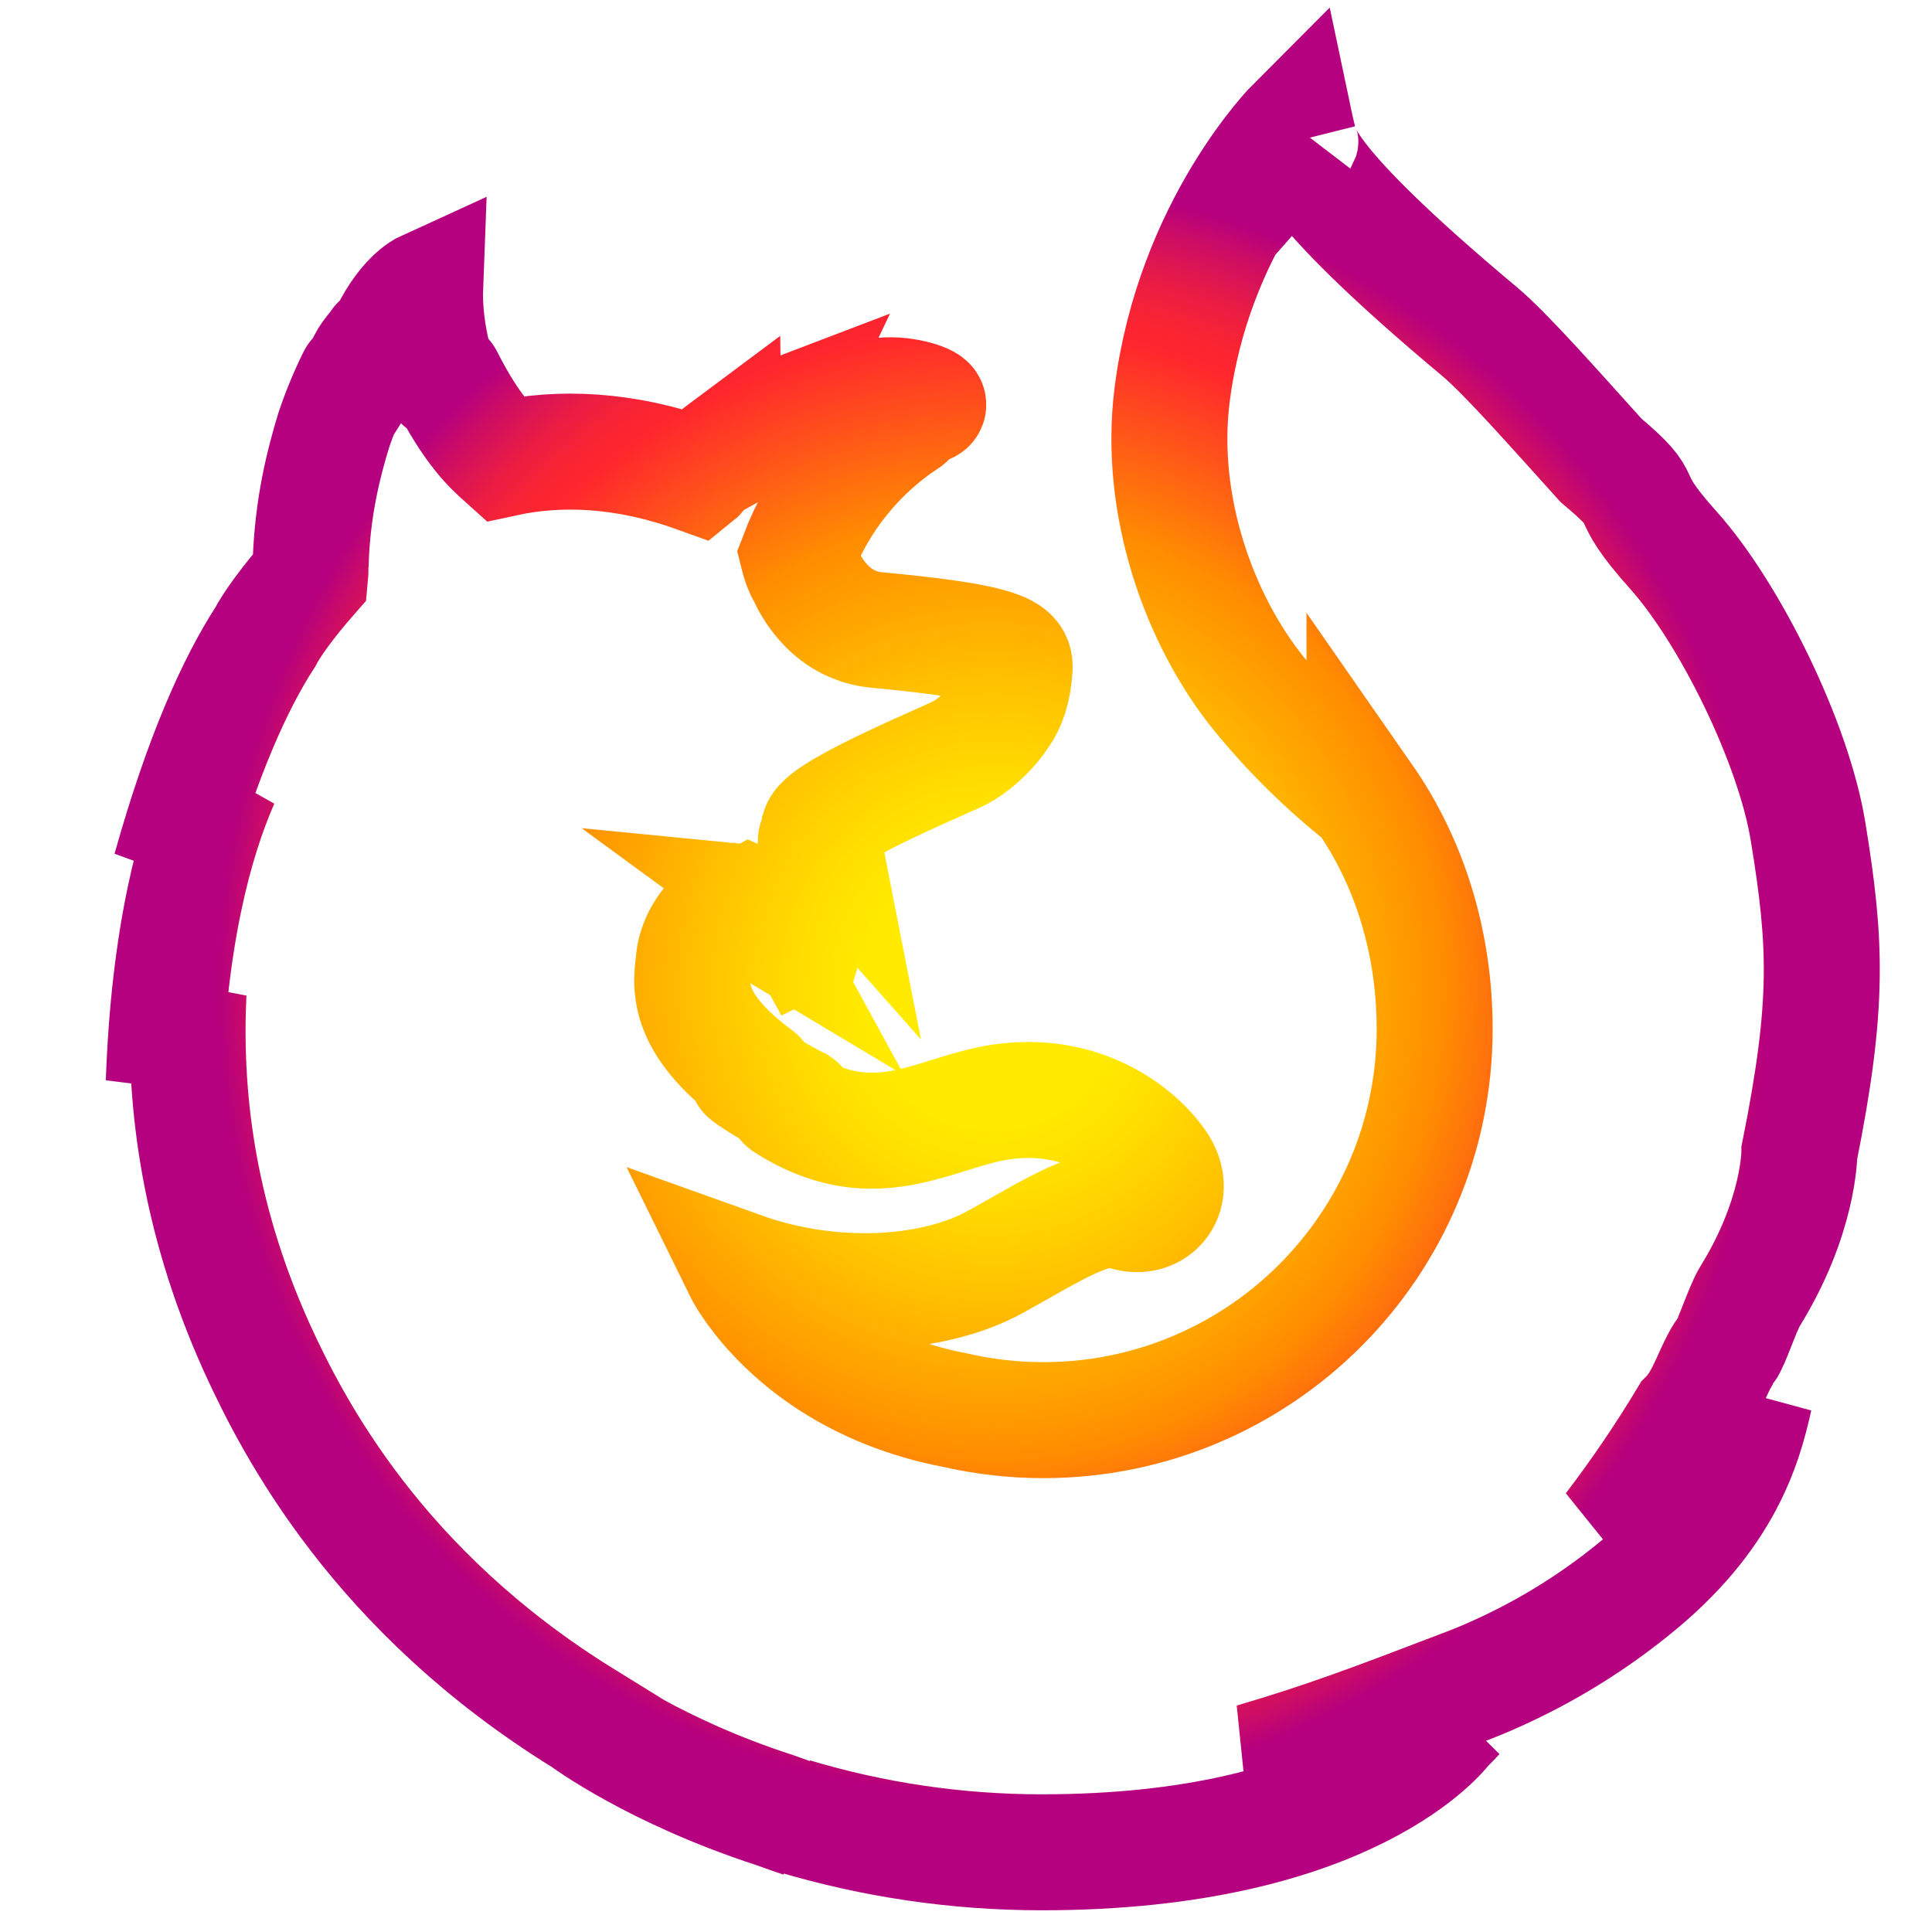
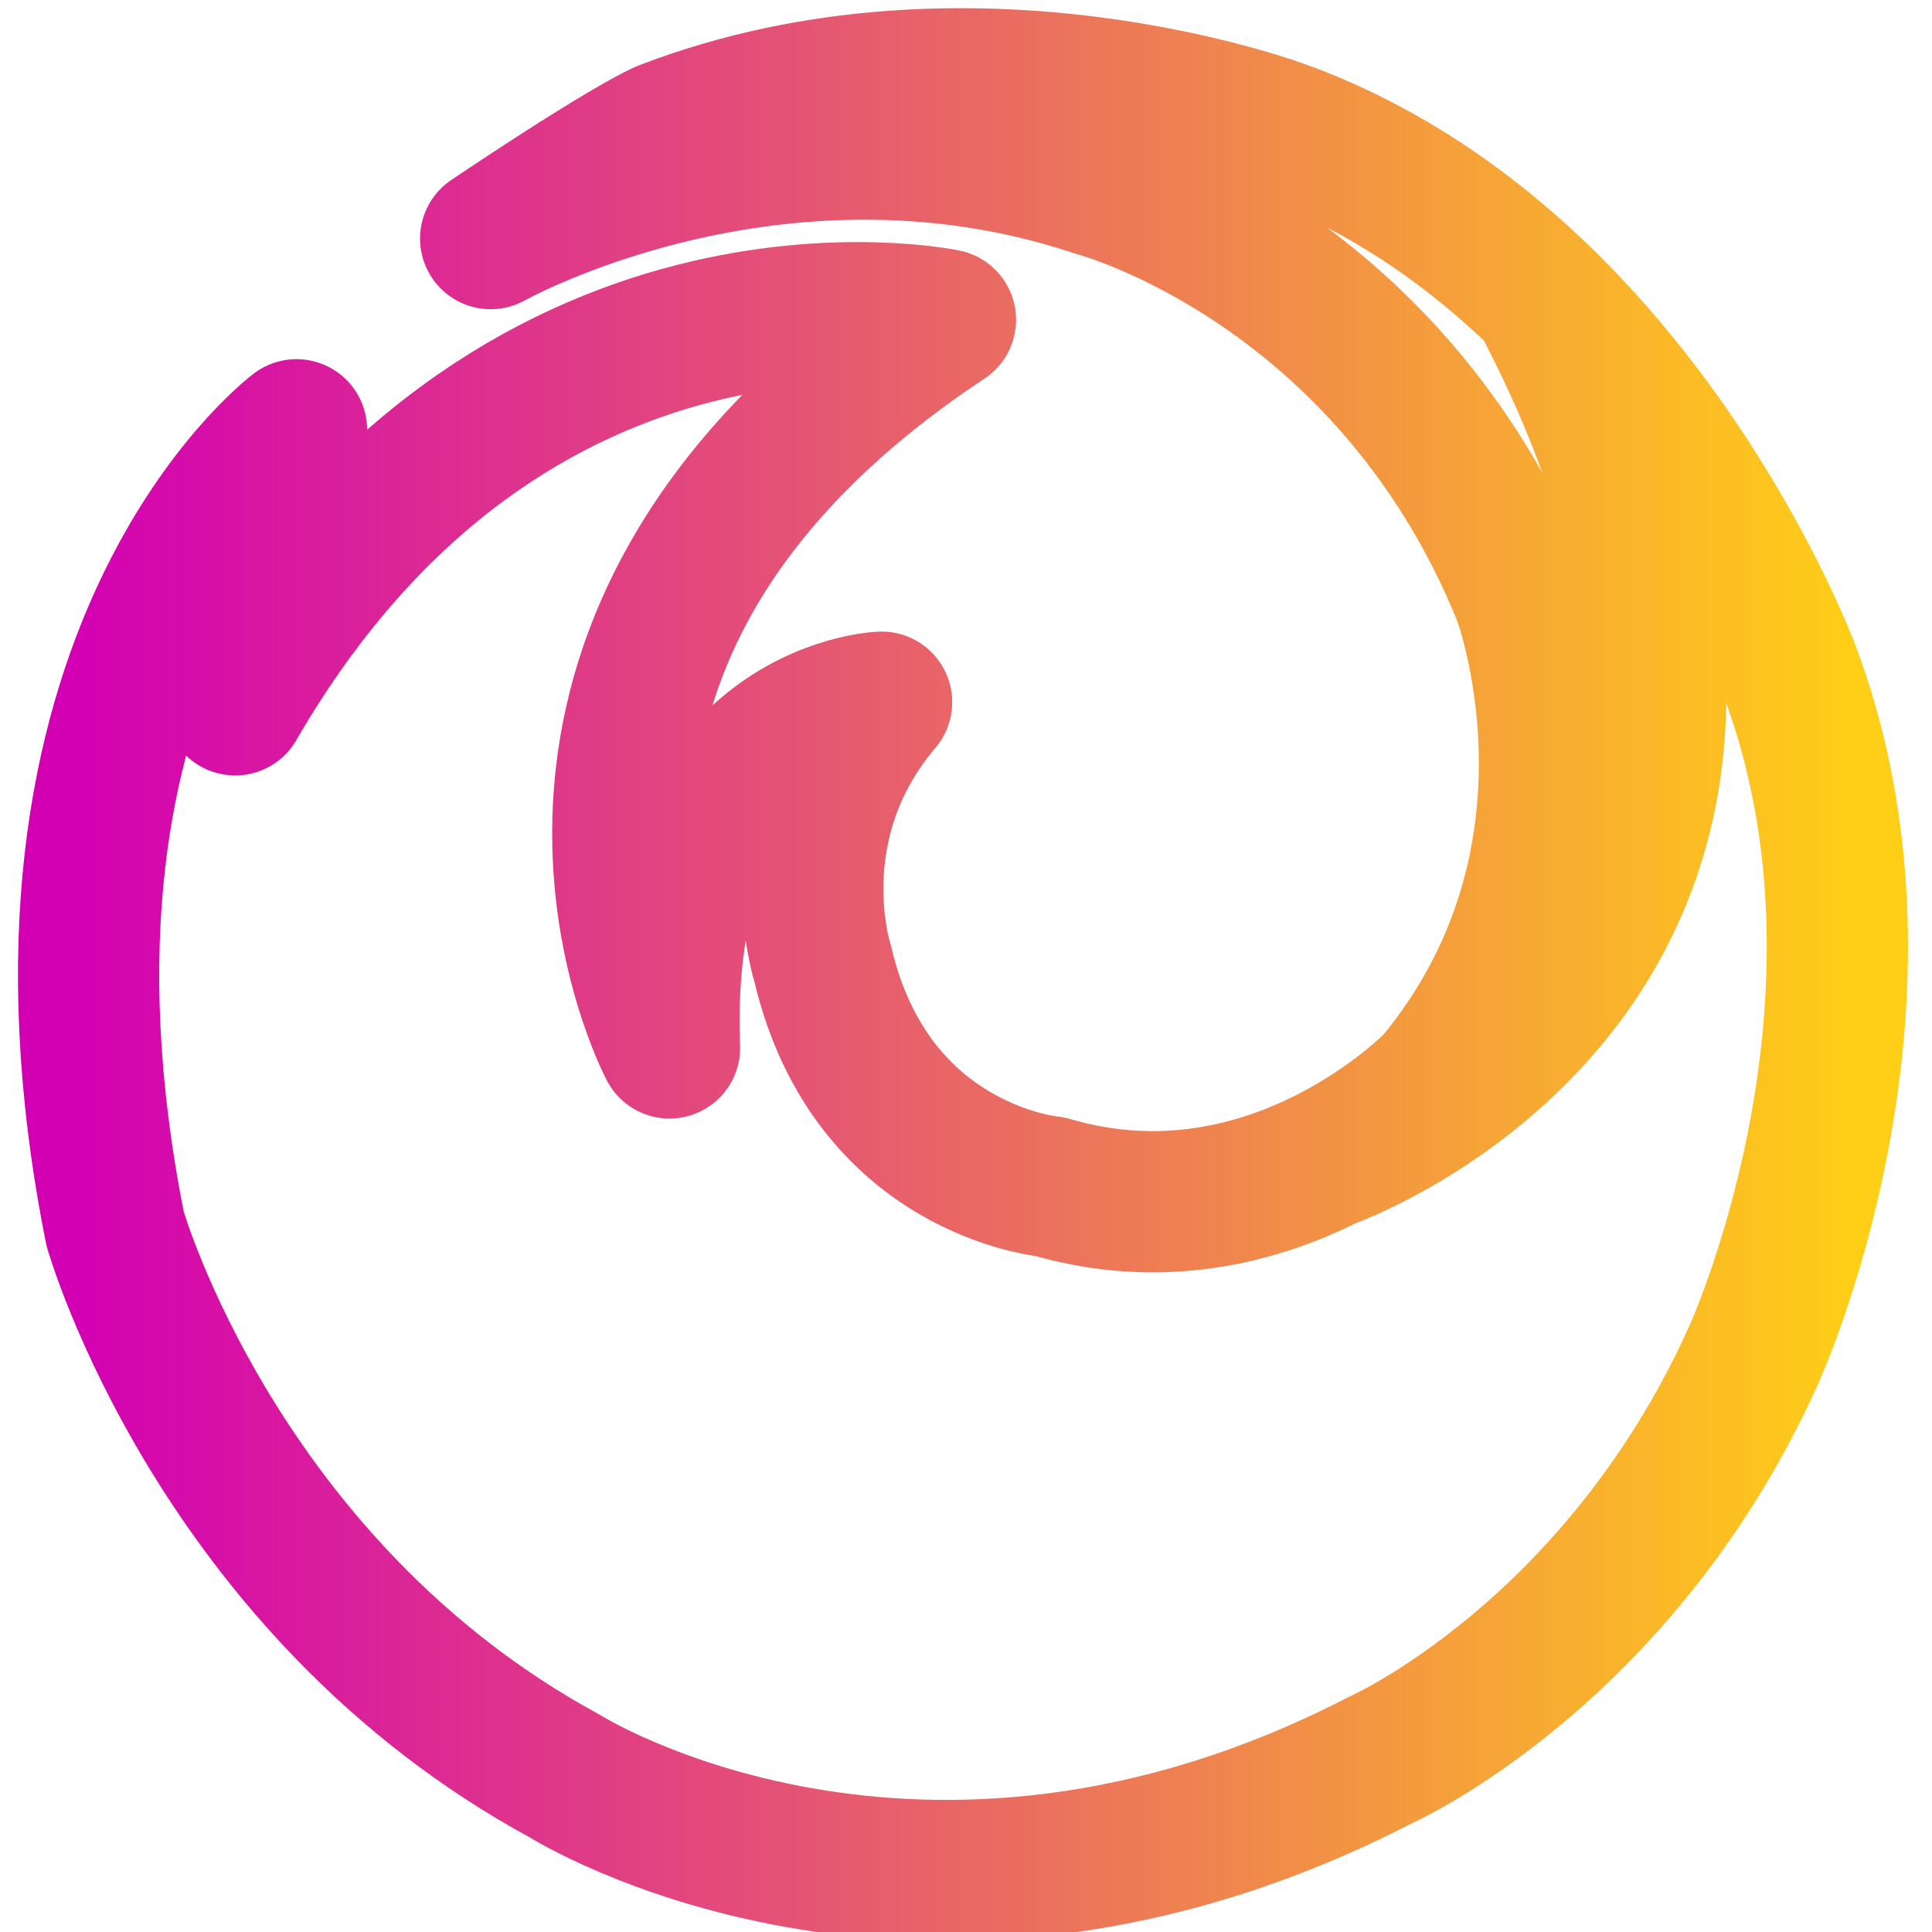
- <svg xmlns="http://www.w3.org/2000/svg" xmlns:xlink="http://www.w3.org/1999/xlink" id="Firefox_-_Large" data-name="Firefox - Large" viewBox="0 0 128 128" version="1.1" width="128" height="128">
-   <defs id="defs194">
-     <radialGradient id="radial-gradient" cx="-14480.522" cy="-8329.079" fx="-14509.281" r="450.875" gradientTransform="matrix(0.762,0.034,-0.05,1.12,11560.893,10069.103)" gradientUnits="userSpaceOnUse" xlink:href="#linear-gradient-6">
-       <stop offset="0.045" stop-color="#ffea00" id="stop2" />
-       <stop offset="0.12" stop-color="#ffde00" id="stop4" />
-       <stop offset="0.254" stop-color="#ffbf00" id="stop6" />
-       <stop offset="0.429" stop-color="#ff8e00" id="stop8" />
-       <stop offset="0.769" stop-color="#ff272d" id="stop10" />
-       <stop offset="0.872" stop-color="#e0255a" id="stop12" />
-       <stop offset="0.953" stop-color="#cc2477" id="stop14" />
-       <stop offset="1" stop-color="#c42482" id="stop16" />
-     </radialGradient>
-     <radialGradient id="radial-gradient-2" cx="-7529.669" cy="-7921.608" r="791.229" gradientTransform="matrix(1.225,0,0,1.225,9921.963,9899.103)" gradientUnits="userSpaceOnUse">
-       <stop offset="0" stop-color="#00ccda" id="stop19" />
-       <stop offset="0.22" stop-color="#0083ff" id="stop21" />
-       <stop offset="0.261" stop-color="#007af9" id="stop23" />
-       <stop offset="0.33" stop-color="#0060e8" id="stop25" />
-       <stop offset="0.333" stop-color="#005fe7" id="stop27" />
-       <stop offset="0.438" stop-color="#2639ad" id="stop29" />
-       <stop offset="0.522" stop-color="#401e84" id="stop31" />
-       <stop offset="0.566" stop-color="#4a1475" id="stop33" />
-     </radialGradient>
-     <linearGradient id="linear-gradient" x1="575.669" y1="731.188" x2="384.231" y2="104.96" gradientUnits="userSpaceOnUse" gradientTransform="translate(-1136.281,-7.475534)">
-       <stop offset="0" stop-color="#000f43" stop-opacity="0.4" id="stop36" />
-       <stop offset="0.485" stop-color="#001962" stop-opacity="0.173" id="stop38" />
-       <stop offset="1" stop-color="#002079" stop-opacity="0" id="stop40" />
+ <svg xmlns="http://www.w3.org/2000/svg" xmlns:xlink="http://www.w3.org/1999/xlink" version="1.1" id="svg815" width="130.809" height="130.769" viewBox="0 0 130.809 130.769">
+   <defs id="defs819">
+     <linearGradient id="linearGradient1026">
+       <stop style="stop-color:#000000;stop-opacity:1;" offset="0" id="stop1022" />
+       <stop style="stop-color:#000000;stop-opacity:0;" offset="1" id="stop1024" />
    </linearGradient>
-     <radialGradient id="radial-gradient-3" cx="-8260.94" cy="-6516.556" r="266.886" gradientTransform="matrix(1.219,0.123,-0.123,1.219,10296.265,9597.23)" gradientUnits="userSpaceOnUse">
-       <stop offset="0.003" stop-color="#ffea00" id="stop43" />
-       <stop offset="0.497" stop-color="#ff272d" id="stop45" />
-       <stop offset="1" stop-color="#c42482" id="stop47" />
-     </radialGradient>
-     <radialGradient id="radial-gradient-4" cx="-8285.087" cy="-6772.468" r="445.678" gradientTransform="matrix(1.219,0.123,-0.123,1.219,10296.265,9597.23)" gradientUnits="userSpaceOnUse">
-       <stop offset="0.003" stop-color="#ffe900" id="stop50" />
-       <stop offset="0.157" stop-color="#ffaf0e" id="stop52" />
-       <stop offset="0.316" stop-color="#ff7a1b" id="stop54" />
-       <stop offset="0.472" stop-color="#ff4e26" id="stop56" />
-       <stop offset="0.621" stop-color="#ff2c2e" id="stop58" />
-       <stop offset="0.762" stop-color="#ff1434" id="stop60" />
-       <stop offset="0.892" stop-color="#ff0538" id="stop62" />
-       <stop offset="1" stop-color="#ff0039" id="stop64" />
-     </radialGradient>
-     <radialGradient id="radial-gradient-5" cx="-8222.051" cy="-6359.332" r="408.958" gradientTransform="matrix(1.219,0.123,-0.123,1.219,10296.265,9597.23)" gradientUnits="userSpaceOnUse">
-       <stop offset="0.003" stop-color="#ff272d" id="stop67" />
-       <stop offset="0.497" stop-color="#c42482" id="stop69" />
-       <stop offset="0.986" stop-color="#620700" id="stop71" />
-     </radialGradient>
-     <radialGradient id="radial-gradient-6" cx="750.189" cy="396.041" fx="778.167" fy="382.212" r="782.18" gradientUnits="userSpaceOnUse" xlink:href="#radial-gradient-5">
-       <stop offset="0.156" stop-color="#ffea00" id="stop74" />
-       <stop offset="0.231" stop-color="#ffde00" id="stop76" />
-       <stop offset="0.365" stop-color="#ffbf00" id="stop78" />
-       <stop offset="0.541" stop-color="#ff8e00" id="stop80" />
-       <stop offset="0.763" stop-color="#ff272d" id="stop82" />
-       <stop offset="0.796" stop-color="#f92433" id="stop84" />
-       <stop offset="0.841" stop-color="#e91c45" id="stop86" />
-       <stop offset="0.893" stop-color="#cf0e62" id="stop88" />
-       <stop offset="0.935" stop-color="#b5007f" id="stop90" />
-     </radialGradient>
-     <radialGradient id="radial-gradient-7" cx="691.339" cy="3.289" r="923.615" gradientUnits="userSpaceOnUse">
-       <stop offset="0.279" stop-color="#ffea00" id="stop93" />
-       <stop offset="0.402" stop-color="#fd0" id="stop95" />
-       <stop offset="0.63" stop-color="#ffba00" id="stop97" />
-       <stop offset="0.856" stop-color="#ff9100" id="stop99" />
-       <stop offset="0.933" stop-color="#ff6711" id="stop101" />
-       <stop offset="0.994" stop-color="#ff4a1d" id="stop103" />
-     </radialGradient>
-     <linearGradient id="linear-gradient-2" x1="-8944.65" y1="-6677.742" x2="-8660.289" y2="-6750.226" gradientTransform="matrix(1.219,0.123,-0.123,1.219,10296.265,9597.23)" gradientUnits="userSpaceOnUse">
-       <stop offset="0" stop-color="#c42482" stop-opacity="0.5" id="stop106" />
-       <stop offset="0.474" stop-color="#ff272d" stop-opacity="0.5" id="stop108" />
-       <stop offset="0.486" stop-color="#ff2c2c" stop-opacity="0.513" id="stop110" />
-       <stop offset="0.675" stop-color="#ff7a1a" stop-opacity="0.72" id="stop112" />
-       <stop offset="0.829" stop-color="#ffb20d" stop-opacity="0.871" id="stop114" />
-       <stop offset="0.942" stop-color="#ffd605" stop-opacity="0.964" id="stop116" />
-       <stop offset="1" stop-color="#ffe302" id="stop118" />
+     <linearGradient id="linearGradient1018">
+       <stop id="stop1030" offset="0" style="stop-color:#d300b3;stop-opacity:1;" />
+       <stop style="stop-color:#ffce17;stop-opacity:1;" offset="1" id="stop1016" />
    </linearGradient>
-     <linearGradient id="linear-gradient-3" x1="245.347" y1="-1082.012" x2="190.775" y2="-1221.859" gradientTransform="matrix(0.995,0.1,-0.1,0.995,-401.8051,1153.089)" gradientUnits="userSpaceOnUse">
-       <stop offset="0" stop-color="#891551" stop-opacity="0.6" id="stop121" />
-       <stop offset="1" stop-color="#c42482" stop-opacity="0" id="stop123" />
+     <linearGradient id="linearGradient984">
+       <stop style="stop-color:#ce1269;stop-opacity:1;" offset="0" id="stop980" />
+       <stop style="stop-color:#ce1269;stop-opacity:0;" offset="1" id="stop982" />
    </linearGradient>
-     <linearGradient id="linear-gradient-4" x1="22.04" y1="718.827" x2="116.148" y2="825.714" gradientTransform="matrix(0.995,0.1,-0.1,0.995,305.439,-246.471)" gradientUnits="userSpaceOnUse">
-       <stop offset="0.005" stop-color="#891551" stop-opacity="0.5" id="stop126" />
-       <stop offset="0.484" stop-color="#ff272d" stop-opacity="0.5" id="stop128" />
-       <stop offset="1" stop-color="#ff272d" stop-opacity="0" id="stop130" />
+     <linearGradient id="linearGradient850">
+       <stop style="stop-color:#df20e8;stop-opacity:1;" offset="0" id="stop846" />
+       <stop style="stop-color:#00ffff;stop-opacity:1;" offset="1" id="stop848" />
    </linearGradient>
-     <linearGradient id="linear-gradient-5" x1="200.104" y1="904.616" x2="200.171" y2="829.835" gradientTransform="matrix(0.995,0.1,-0.1,0.995,305.439,-246.471)" gradientUnits="userSpaceOnUse">
-       <stop offset="0" stop-color="#c42482" id="stop133" />
-       <stop offset="0.083" stop-color="#c42482" stop-opacity="0.81" id="stop135" />
-       <stop offset="0.206" stop-color="#c42482" stop-opacity="0.565" id="stop137" />
-       <stop offset="0.328" stop-color="#c42482" stop-opacity="0.362" id="stop139" />
-       <stop offset="0.447" stop-color="#c42482" stop-opacity="0.204" id="stop141" />
-       <stop offset="0.562" stop-color="#c42482" stop-opacity="0.091" id="stop143" />
-       <stop offset="0.673" stop-color="#c42482" stop-opacity="0.023" id="stop145" />
-       <stop offset="0.773" stop-color="#c42482" stop-opacity="0" id="stop147" />
+     <linearGradient id="linearGradient4578">
+       <stop id="stop4584" offset="0" style="stop-color:#fbda39;stop-opacity:1;" />
+       <stop style="stop-color:#fbda39;stop-opacity:1;" offset="0.5" id="stop990" />
+       <stop id="stop4586" offset="1" style="stop-color:#fbda39;stop-opacity:1;" />
    </linearGradient>
-     <linearGradient id="linear-gradient-6" x1="655.531" y1="38.12" x2="961.187" y2="721.615" gradientUnits="userSpaceOnUse">
-       <stop offset="0" stop-color="#fff14f" id="stop150" />
-       <stop offset="0.268" stop-color="#ffee4c" id="stop152" />
-       <stop offset="0.452" stop-color="#ffe643" id="stop154" />
-       <stop offset="0.612" stop-color="#ffd834" id="stop156" />
-       <stop offset="0.757" stop-color="#ffc41e" id="stop158" />
-       <stop offset="0.892" stop-color="#ffab02" id="stop160" />
-       <stop offset="0.902" stop-color="#ffa900" id="stop162" />
-       <stop offset="0.949" stop-color="#ffa000" id="stop164" />
-       <stop offset="1" stop-color="#ff9100" id="stop166" />
-     </linearGradient>
-     <linearGradient id="linear-gradient-7" x1="715.885" y1="431.21" x2="571.098" y2="819.96" gradientUnits="userSpaceOnUse">
-       <stop offset="0" stop-color="#ff8e00" id="stop169" />
-       <stop offset="0.04" stop-color="#ff8e00" stop-opacity="0.858" id="stop171" />
-       <stop offset="0.084" stop-color="#ff8e00" stop-opacity="0.729" id="stop173" />
-       <stop offset="0.13" stop-color="#ff8e00" stop-opacity="0.628" id="stop175" />
-       <stop offset="0.178" stop-color="#ff8e00" stop-opacity="0.557" id="stop177" />
-       <stop offset="0.227" stop-color="#ff8e00" stop-opacity="0.514" id="stop179" />
-       <stop offset="0.282" stop-color="#ff8e00" stop-opacity="0.5" id="stop181" />
-       <stop offset="0.389" stop-color="#ff8e00" stop-opacity="0.478" id="stop183" />
-       <stop offset="0.524" stop-color="#ff8e00" stop-opacity="0.416" id="stop185" />
-       <stop offset="0.676" stop-color="#ff8e00" stop-opacity="0.314" id="stop187" />
-       <stop offset="0.838" stop-color="#ff8e00" stop-opacity="0.172" id="stop189" />
-       <stop offset="1" stop-color="#ff8e00" stop-opacity="0" id="stop191" />
-     </linearGradient>
-     <radialGradient xlink:href="#radial-gradient-6" id="radialGradient944" cx="500.343" cy="501" fx="500.343" fy="501" r="465.343" gradientTransform="matrix(0.9081362,0,0,0.9464974,74.13145,30.97537)" gradientUnits="userSpaceOnUse" />
-     <linearGradient xlink:href="#linear-gradient-5" id="linearGradient952" x1="238.762" y1="592.669" x2="446.785" y2="592.669" gradientUnits="userSpaceOnUse" gradientTransform="translate(1168.206,169.152)" />
-     <linearGradient xlink:href="#linear-gradient-6" id="linearGradient960" x1="632.517" y1="414.542" x2="988.864" y2="414.542" gradientUnits="userSpaceOnUse" gradientTransform="translate(441.381,-216.726)" />
-     <linearGradient xlink:href="#linear-gradient-7" id="linearGradient968" x1="599.081" y1="468.246" x2="968.801" y2="468.246" gradientUnits="userSpaceOnUse" gradientTransform="translate(718.8961,-7.929001)" />
-     <radialGradient xlink:href="#radial-gradient-4" id="radialGradient976" cx="874.324" cy="351.055" fx="874.324" fy="351.055" r="93.441" gradientTransform="matrix(1,0,0,2.755717,803.6199,-724.7485)" gradientUnits="userSpaceOnUse" />
+     <linearGradient xlink:href="#linearGradient1018" id="linearGradient1128" x1="648.967" y1="373.584" x2="1138.002" y2="373.584" gradientUnits="userSpaceOnUse" gradientTransform="matrix(0.2458666,0,0,0.2520516,-154.4713,-28.18565)" />
  </defs>
-   <g id="g225" transform="matrix(0.1299669,0,0,0.1299669,-2.914693,-0.1790723)">
-     <path d="m 1608.905,-14.837 c -23.947,27.884 -35.1,90.639 -10.818,154.256 24.282,63.617 61.5,49.8 84.7,114.673 30.623,85.6 16.369,200.589 16.369,200.589 0,0 36.814,106.609 62.468,-6.633 56.783,-212.703 -152.719,-410.506 -152.719,-462.885 z" style="fill:none;fill-opacity:1;stroke:url(#radialGradient976);stroke-width:8.848;stroke-miterlimit:4;stroke-dasharray:none" id="path198" />
-     <path id="_Path_" data-name="&lt;Path&gt;" d="m 513.072,976.638 c 245.236,0 443.9,-199.739 443.9,-446.028 C 956.972,284.321 758.308,84.583 513.31,84.583 268.312,84.583 69.65,284.322 69.65,530.61 69.175,777.137 268.073,976.638 513.072,976.638 Z" style="fill:none" />
-     <path d="m -290.606,798.16 a 246.888,246.888 0 0 1 -30.123,18.183 704,704 0 0 0 38.3,-62.961 c 9.46,-10.47 18.126,-20.648 25.188,-31.653 3.437,-5.407 7.313,-12.079 11.416,-19.819 24.921,-44.9 52.4,-117.563 53.179,-192.2 v -0.18 c 0.018,-1.837 0.029,-3.675 0.014,-5.515 a 257.6,257.6 0 0 0 -5.712,-55.748 c 0.2,1.431 0.376,2.861 0.556,4.291 -0.221,-1.1 -0.407,-2.212 -0.644,-3.314 0.366,2.034 0.66,4 0.976,5.983 5.094,43.217 1.466,85.372 -16.682,116.45 -0.286,0.454 -0.58,0.879 -0.869,1.323 9.41,-47.234 12.558,-99.387 2.088,-151.6 0,0 -4.187,-25.383 -35.376,-102.441 -17.952,-44.353 -49.833,-80.716 -78,-107.207 -24.69,-30.546 -47.114,-51.045 -59.475,-64.06 -25.821,-27.189 -36.643,-47.569 -41.087,-60.867 -3.853,-1.932 -53.135,-49.807 -57.05,-51.631 -21.511,33.352 -89.162,137.675 -56.981,235.146 14.584,44.172 51.467,90.017 90.067,115.736 1.695,1.936 22.969,25.042 33.086,77.157 10.446,53.842 4.954,95.855 -16.546,157.983 -25.286,54.505 -90.067,108.388 -150.724,113.9 -129.676,11.781 -177.149,-65.108 -177.149,-65.108 46.336,18.525 97.568,14.65 128.724,-4.556 31.4,-19.425 50.394,-33.827 65.81,-28.148 15.2,5.653 27.3,-10.756 16.442,-27.767 a 78.5,78.5 0 0 0 -79.4,-34.573 c -31.433,5.109 -60.226,30.009 -101.412,5.894 a 85.528,85.528 0 0 1 -7.729,-5.062 c -2.715,-1.785 8.826,2.717 6.133,0.688 -8.015,-4.354 -22.2,-13.842 -25.88,-17.217 -0.613,-0.562 6.219,2.179 5.606,1.616 -38.51,-31.712 -33.7,-53.134 -32.49,-66.57 0.969,-10.749 7.964,-24.523 19.751,-30.11 5.693,3.107 9.24,5.479 9.24,5.479 0,0 -2.428,-4.961 -3.741,-7.576 0.46,-0.2 0.9,-0.147 1.358,-0.342 4.664,2.251 14.977,8.1 20.407,11.667 7.072,4.988 9.326,9.436 9.326,9.436 0,0 1.862,-1.025 0.485,-5.375 -0.5,-1.784 -2.647,-7.453 -9.652,-13.174 l 0.438,0.049 a 81.2,81.2 0 0 1 11.867,8.241 c 1.975,-7.181 5.527,-14.679 4.746,-28.092 -0.477,-9.431 -0.257,-11.873 -1.919,-15.515 -1.488,-3.128 0.834,-4.348 3.418,-1.1 a 32.826,32.826 0 0 0 -2.208,-7.4 l 0.022,-0.244 c 3.225,-11.236 68.248,-40.461 72.981,-43.877 a 67.355,67.355 0 0 0 19.132,-20.8 c 3.617,-5.763 6.337,-13.848 7,-26.112 0.355,-8.844 -3.759,-14.734 -69.507,-21.618 -17.981,-1.771 -28.531,-14.8 -34.526,-26.823 -1.094,-2.59 -2.209,-4.937 -3.325,-7.282 a 58,58 0 0 1 -2.558,-8.431 c 10.749,-30.873 28.81,-56.977 55.367,-76.7 1.447,-1.318 -5.782,0.338 -4.336,-0.98 1.687,-1.538 12.706,-5.977 14.787,-6.977 2.542,-1.2 -10.882,-6.9 -22.732,-5.512 -12.069,1.36 -14.632,2.8 -21.073,5.531 2.673,-2.661 11.173,-6.149 9.18,-6.126 -13.011,1.995 -29.179,9.558 -43,18.124 a 10.731,10.731 0 0 1 0.835,-4.348 c -6.441,2.732 -22.26,13.788 -26.865,23.142 a 44.329,44.329 0 0 0 0.266,-5.4 84.483,84.483 0 0 0 -13.195,13.818 l -0.241,0.219 c -37.358,-15.05 -70.233,-16.024 -98.053,-9.276 -6.086,-6.112 -9.059,-1.644 -22.907,-32.069 -0.941,-1.832 0.722,1.809 0,0 -2.278,-5.9 1.389,7.872 0,0 -23.284,18.372 -53.92,39.193 -68.626,53.89 -0.182,0.586 17.156,-4.9 0,0 -6.008,1.716 -5.6,5.281 -6.513,37.5 -0.22,2.443 -0.025,5.179 -0.223,7.378 -11.748,14.968 -19.749,27.643 -22.775,34.211 -15.193,26.18 -31.926,66.992 -48.146,131.551 a 334.364,334.364 0 0 1 25.784,-50.401 c -13.488,34.267 -26.527,88.078 -29.134,170.945 a 483.614,483.614 0 0 1 12.533,-50.66 473.038,473.038 0 0 0 34.74,201.061 c 9.329,22.821 24.76,57.455 51.029,95.4 82.533,86.839 198.945,140.9 327.852,140.9 134.572,10e-4 255.415,-58.878 338.455,-152.375 z" style="fill:url(#linear-gradient)" id="path201" />
-     <path d="m 746.1,868.708 c 162.87,-18.86 234.969,-186.7 142.381,-190 -83.633,-2.673 -219.527,198.9 -142.381,190 z" style="fill:none" id="path203" />
-     <path d="m 900.207,644.424 c 112.056,-65.214 82.839,-206.08 82.839,-206.08 0,0 -43.246,50.238 -72.625,130.32 -29.021,79.299 -77.584,115.148 -10.214,75.76 z" style="fill:none" id="path205" />
-     <path d="m 544.474,952.062 c 156.227,49.851 290.5,-73.22 207.733,-114.32 -75.251,-37.066 -281.883,90.748 -207.733,114.32 z" style="fill:none" id="path207" />
-     <path d="m 902.215,689.735 c 3.451,-4.87 8.119,-20.465 12.242,-27.436 25.048,-40.433 25.225,-72.672 25.225,-73.41 15.129,-75.574 13.756,-106.434 4.45,-163.504 -7.493,-45.952 -40.25,-111.784 -68.628,-143.486 -29.242,-32.661 -8.64,-22.02 -36.954,-45.877 -24.817,-27.51 -48.879,-54.752 -61.983,-65.708 -94.697,-79.169 -92.557,-95.985 -90.734,-98.852 -0.308,0.337 -0.76,0.837 -1.337,1.492 -1.122,-4.471 -1.913,-8.23 -1.913,-8.23 0,0 -51.764,51.764 -62.661,138.037 -7.114,56.324 13.97,115.039 44.499,152.567 A 346.333,346.333 0 0 0 718,408 v -0.024 c 23.067,33.126 35.762,74.003 35.762,117.975 0,110.106 -89.307,199.364 -199.474,199.364 a 200.203,200.203 0 0 1 -44.62,-5.012 c -51.978,-9.906 -81.994,-36.127 -96.964,-53.927 -8.579,-10.202 -12.227,-17.639 -12.227,-17.639 46.572,16.683 98.066,13.193 129.38,-4.103 31.557,-17.495 50.65,-30.464 66.146,-25.351 15.275,5.091 27.436,-9.687 16.528,-25.006 -10.69,-15.298 -38.505,-37.206 -79.805,-31.136 -31.593,4.602 -60.534,27.026 -101.929,5.308 a 87.465,87.465 0 0 1 -7.768,-4.559 c -2.729,-1.608 8.871,2.447 6.164,0.619 -8.055,-3.921 -22.316,-12.467 -26.012,-15.506 -0.617,-0.506 6.251,1.962 5.63,1.453 -38.706,-28.56 -33.873,-47.852 -32.656,-59.953 0.974,-9.681 8.004,-22.086 19.851,-27.117 5.721,2.798 9.287,4.934 9.287,4.934 0,0 -2.441,-4.468 -3.761,-6.823 0.462,-0.176 0.903,-0.132 1.362,-0.308 4.688,2.027 15.053,7.291 20.511,10.507 7.108,4.493 9.374,8.498 9.374,8.498 0,0 1.872,-0.923 0.487,-4.84 -0.506,-1.606 -2.66,-6.712 -9.701,-11.865 l 0.44,0.044 a 82.505,82.505 0 0 1 11.927,7.422 c 1.985,-6.467 5.556,-13.22 4.77,-25.3 -0.479,-8.493 -0.258,-10.693 -1.929,-13.973 -1.496,-2.815 0.839,-3.916 3.435,-0.988 a 27.279,27.279 0 0 0 -2.219,-6.668 l 0.023,-0.22 c 3.242,-10.119 68.596,-36.439 73.353,-39.516 a 63.851,63.851 0 0 0 19.23,-18.735 c 3.633,-5.19 6.37,-12.471 7.036,-23.516 0.223,-4.977 -1.309,-8.915 -18.617,-12.682 -10.388,-2.261 -26.459,-4.462 -51.249,-6.787 -18.072,-1.595 -28.676,-13.328 -34.702,-24.156 -1.1,-2.333 -2.22,-4.45 -3.342,-6.559 a 48.229,48.229 0 0 1 -2.571,-7.592 143.912,143.912 0 0 1 55.65,-69.076 c 1.453,-1.188 -5.812,0.304 -4.359,-0.883 1.696,-1.385 12.771,-5.383 14.863,-6.283 2.555,-1.077 -10.938,-6.212 -22.848,-4.964 -12.13,1.225 -14.706,2.521 -21.18,4.982 2.687,-2.397 11.23,-5.54 9.228,-5.517 -13.077,1.796 -29.333,8.608 -43.227,16.322 a 8.787,8.787 0 0 1 0.839,-3.916 c -6.474,2.46 -22.374,12.418 -27.003,20.842 a 35.86,35.86 0 0 0 0.267,-4.862 80.532,80.532 0 0 0 -13.259,12.441 l -0.242,0.198 c -37.549,-13.554 -70.591,-14.431 -98.553,-8.355 -6.117,-5.504 -15.952,-13.827 -29.87,-41.229 -0.945,-1.65 -1.453,3.41 -2.18,1.781 -5.408,-12.544 -8.675,-33.096 -8.139,-47.265 0,0 -11.186,5.098 -20.445,26.39 -1.719,3.828 -2.822,5.939 -3.923,8.051 -0.507,0.616 1.149,-6.993 0.885,-6.579 -1.609,2.724 -5.772,6.531 -7.602,11.459 -1.257,3.652 -3.02,5.697 -4.145,10.251 l -0.264,0.418 c -0.091,-1.342 0.333,-5.522 0.025,-4.665 a 214.411,214.411 0 0 0 -11.177,27.1 c -4.985,16.388 -10.788,38.696 -11.708,67.715 -0.222,2.2 -0.025,4.664 -0.224,6.645 -11.806,13.48 -19.85,24.895 -22.891,30.811 -15.263,23.585 -32.082,60.341 -48.386,118.483 a 289.825,289.825 0 0 1 25.916,-45.397 c -13.558,30.861 -26.663,79.324 -29.283,153.956 a 398.238,398.238 0 0 1 12.598,-45.625 c -2.341,49.766 3.455,111.465 34.917,181.076 18.68,40.945 61.682,124.096 166.752,188.983 l -0.009,0.007 c 0,0 35.744,26.608 97.186,46.55 4.541,1.647 9.14,3.269 13.835,4.843 -1.473,-0.595 -2.898,-1.221 -4.282,-1.863 a 440.34,440.34 0 0 0 126.049,18.526 c 159.087,0.135 206.007,-63.751 206.007,-63.751 0,0 -0.165,0.124 -0.466,0.342 q 3.367,-3.17 6.487,-6.59 c -25.1,23.702 -82.382,25.275 -103.8,23.565 36.528,-10.728 60.565,-19.803 107.319,-37.705 q 8.207,-3.042 16.784,-6.938 c 0.618,-0.272 1.242,-0.568 1.864,-0.85 1.134,-0.529 2.258,-1.028 3.403,-1.584 a 317.126,317.126 0 0 0 63.807,-39.946 c 46.951,-37.506 57.166,-74.065 62.506,-98.17 -0.745,2.31 -3.065,7.696 -4.695,11.185 -12.092,25.866 -38.905,41.737 -68.027,55.349 a 625.699,625.699 0 0 0 38.494,-56.699 c 9.505,-9.429 12.471,-24.179 19.569,-34.091 z" style="fill:none;fill-opacity:1;stroke:url(#radialGradient944);stroke-width:59.124;stroke-miterlimit:4;stroke-dasharray:none" id="path209" />
-     <path d="m 1567.817,795.053 c 21.08,-23.241 40.01,-49.824 54.349,-79.968 36.9,-77.582 93.952,-206.58 49.018,-341.306 -35.513,-106.483 -84.272,-164.708 -146.181,-221.586 -100.544,-92.366 -128.625,-133.601 -128.625,-158.122 0,0 -116.089,129.409 -65.742,264.381 50.347,134.972 153.46,130.024 221.679,270.874 80.275,165.745 -64.949,346.614 -185.044,397.238 7.353,-1.633 266.97,-60.383 280.614,-208.882 -0.309,2.731 -6.159,43.803 -80.068,77.371 z" style="fill:none;stroke:url(#linearGradient968);stroke-width:23.083;stroke-miterlimit:4;stroke-dasharray:none" id="path211" />
-     <path d="m 512.592,321.373 c 0.393,-8.77 -4.156,-14.66 -76.682,-21.463 -29.839,-2.755 -41.265,-30.334 -44.748,-41.941 -10.61,27.565 -14.991,56.49 -12.636,91.477 1.61,22.92 17.009,47.521 24.37,61.965 0,0 1.636,-2.126 2.391,-2.912 13.861,-14.431 71.936,-36.419 77.392,-39.541 6.014,-3.799 28.903,-20.523 29.913,-47.585 z" style="fill:none" id="path213" />
-     <path d="m -34.795,-2.381 c -1.041,-1.818 -1.6,3.754 -2.4,1.961 -5.955,-13.813 -9.578,-36.2 -8.72,-52.022 0,0 -12.318,5.614 -22.513,29.06 -1.893,4.215 -3.107,6.54 -4.32,8.865 -0.558,0.678 1.265,-7.7 0.974,-7.244 -1.771,3 -6.355,7.192 -8.346,12.375 -1.651,4.239 -3.349,6.515 -4.613,11.772 -0.389,1.429 0.392,-6.323 0.052,-5.379 C -108.392,42.832 -112.918,112.121 -110.419,109.191 c 50.478,-53.9 108.325,-66.683 108.325,-66.683 -6.155,-4.534 -19.528,-17.625 -32.7,-44.889 z" style="fill:url(#linear-gradient-3)" id="path215" />
-     <path d="m 1553.05,891.252 c -69.724,-29.769 -148.992,-71.755 -146,-167.138 4.075,-125.619 117.145,-100.791 117.145,-100.791 -4.267,1.039 -15.675,9.162 -19.718,17.82 -4.273,10.827 -12.069,35.276 11.551,60.9 37.089,40.192 -76.2,95.356 98.663,199.567 4.41,2.4 -40.991,-1.43 -61.639,-10.358 z" style="fill:none;stroke:url(#linearGradient952);stroke-width:8.848;stroke-miterlimit:4;stroke-dasharray:none" id="path217" />
-     <path d="m 360.074,659.5 c 49.442,17.207 107.04,14.189 141.523,-4.858 23.085,-12.851 52.7,-33.434 70.922,-28.353 -15.777,-6.236 -27.726,-9.15 -42.1,-9.862 -2.448,0 -5.382,-0.052 -8.048,-0.32 a 136.228,136.228 0 0 0 -15.757,0.863 c -8.9,0.818 -18.766,6.433 -27.735,5.532 -0.485,-0.049 8.7,-3.774 7.953,-3.605 -4.752,0.991 -9.915,1.205 -15.37,1.881 -3.467,0.386 -6.449,0.82 -9.891,0.963 -102.982,8.733 -190.017,-55.813 -190.017,-55.813 -7.408,24.95 33.166,74.3 88.521,93.572 z" style="fill:none" id="path219" />
-     <path d="m 1290.119,586.92 c 104.162,-102.27 156.862,-226.585 134.583,-366.019 0,0 8.9,71.5 -24.848,144.628 16.213,-71.393 18.1,-160.114 -24.975,-251.988 -57.493,-122.631 -152.048,-187.158 -188.147,-214.078 -54.695,-40.789 -77.368,-82.319 -77.777,-90.889 -16.339,33.477 -65.766,148.2 -5.31,247 56.64,92.564 145.865,120.039 208.328,204.947 115.075,156.42 -21.854,326.399 -21.854,326.399 z" style="fill:none;stroke:url(#linearGradient960);stroke-width:8.848;stroke-miterlimit:4;stroke-dasharray:none;stroke-opacity:1" id="path221" />
-     <path d="M 833.814,537.551 C 797.412,462.35 751.978,429.55 709,394 c 5,7 6.232,9.473 9,14 37.827,40.316 93.607,138.656 53.11,262.107 C 694.881,902.482 389.967,793.057 358,762.319 370.932,896.808 596.036,961.164 742.6,873.949 826,795 893.468,660.788 833.814,537.551 Z" style="fill:none" id="path223" />
-   </g>
+   <g id="g1057" style="stroke:#000000;stroke-opacity:1" transform="translate(-354.4312,-475.1049)" />
+   <path id="path4549" style="fill:none;stroke:url(#linearGradient1128);stroke-width:9.563;stroke-linecap:round;stroke-linejoin:round;stroke-miterlimit:4;stroke-dasharray:none;stroke-opacity:1" d="m 16.615,44.884 -0.692,2.837 M 89.962,78.399 c 0,0 37.711,-13.341 14.704,-57.635 M 86.848,8.883 c 0,0 -21.105,-7.98 -41.863,0 m 0,0 c 0,0 -2.249,0.887 -11.763,7.271 0,0 19.202,-10.818 40.998,-3.547 0,0 19.721,5.143 28.889,27.665 0,0 6.747,17.734 -5.882,32.985 0,0 -11.071,11.527 -26.121,7.094 0,0 -12.109,-1.064 -15.396,-15.074 0,0 -3.114,-9.399 3.979,-17.734 m 0,0 c 0,0 -15.223,0.532 -14.358,23.409 m 0,0 c 0,0 -14.531,-27.31 18.683,-49.301 0,0 -29.408,-6.207 -48.091,26.069 0,0 2.595,-13.478 4.152,-18.621 0,0 -20.067,15.074 -12.282,54.089 0,0 6.92,24.296 30.446,37.064 0,0 23.872,15.074 55.183,-1.064 0,0 16.088,-7.094 25.256,-27.31 0,0 11.071,-23.941 2.422,-46.641 0,0 -10.379,-27.665 -34.252,-36.355" />
</svg>
